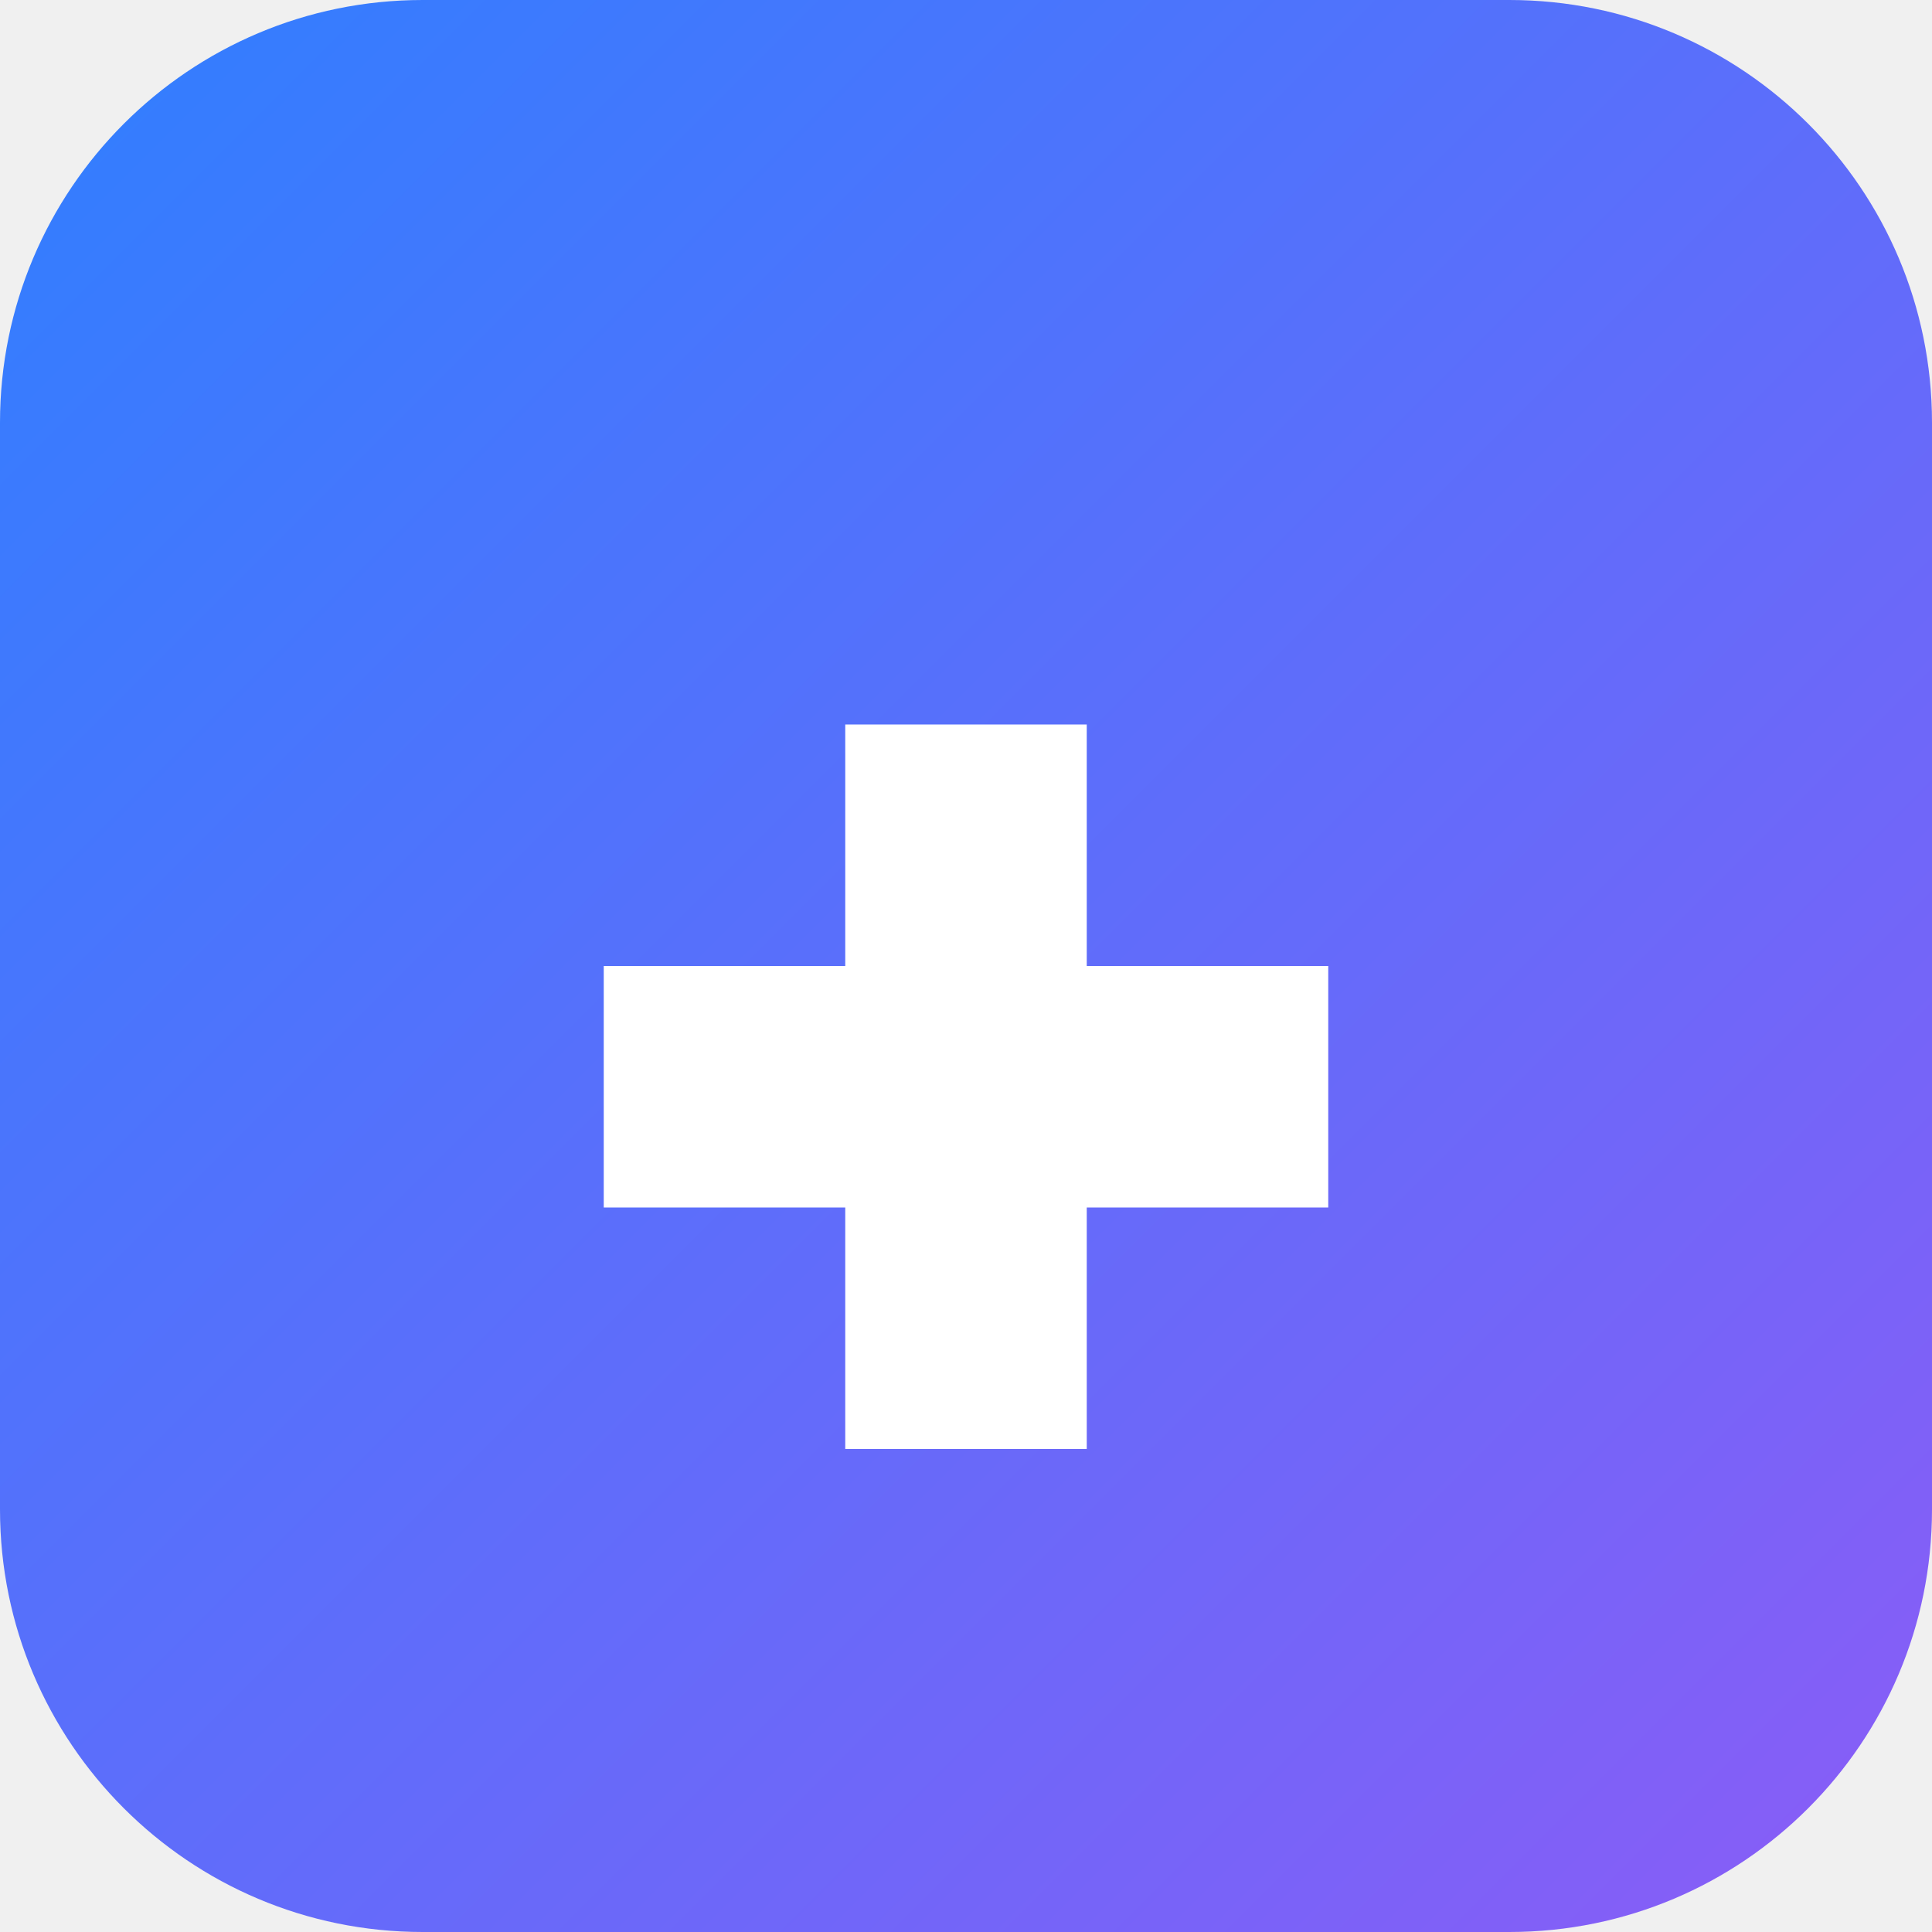
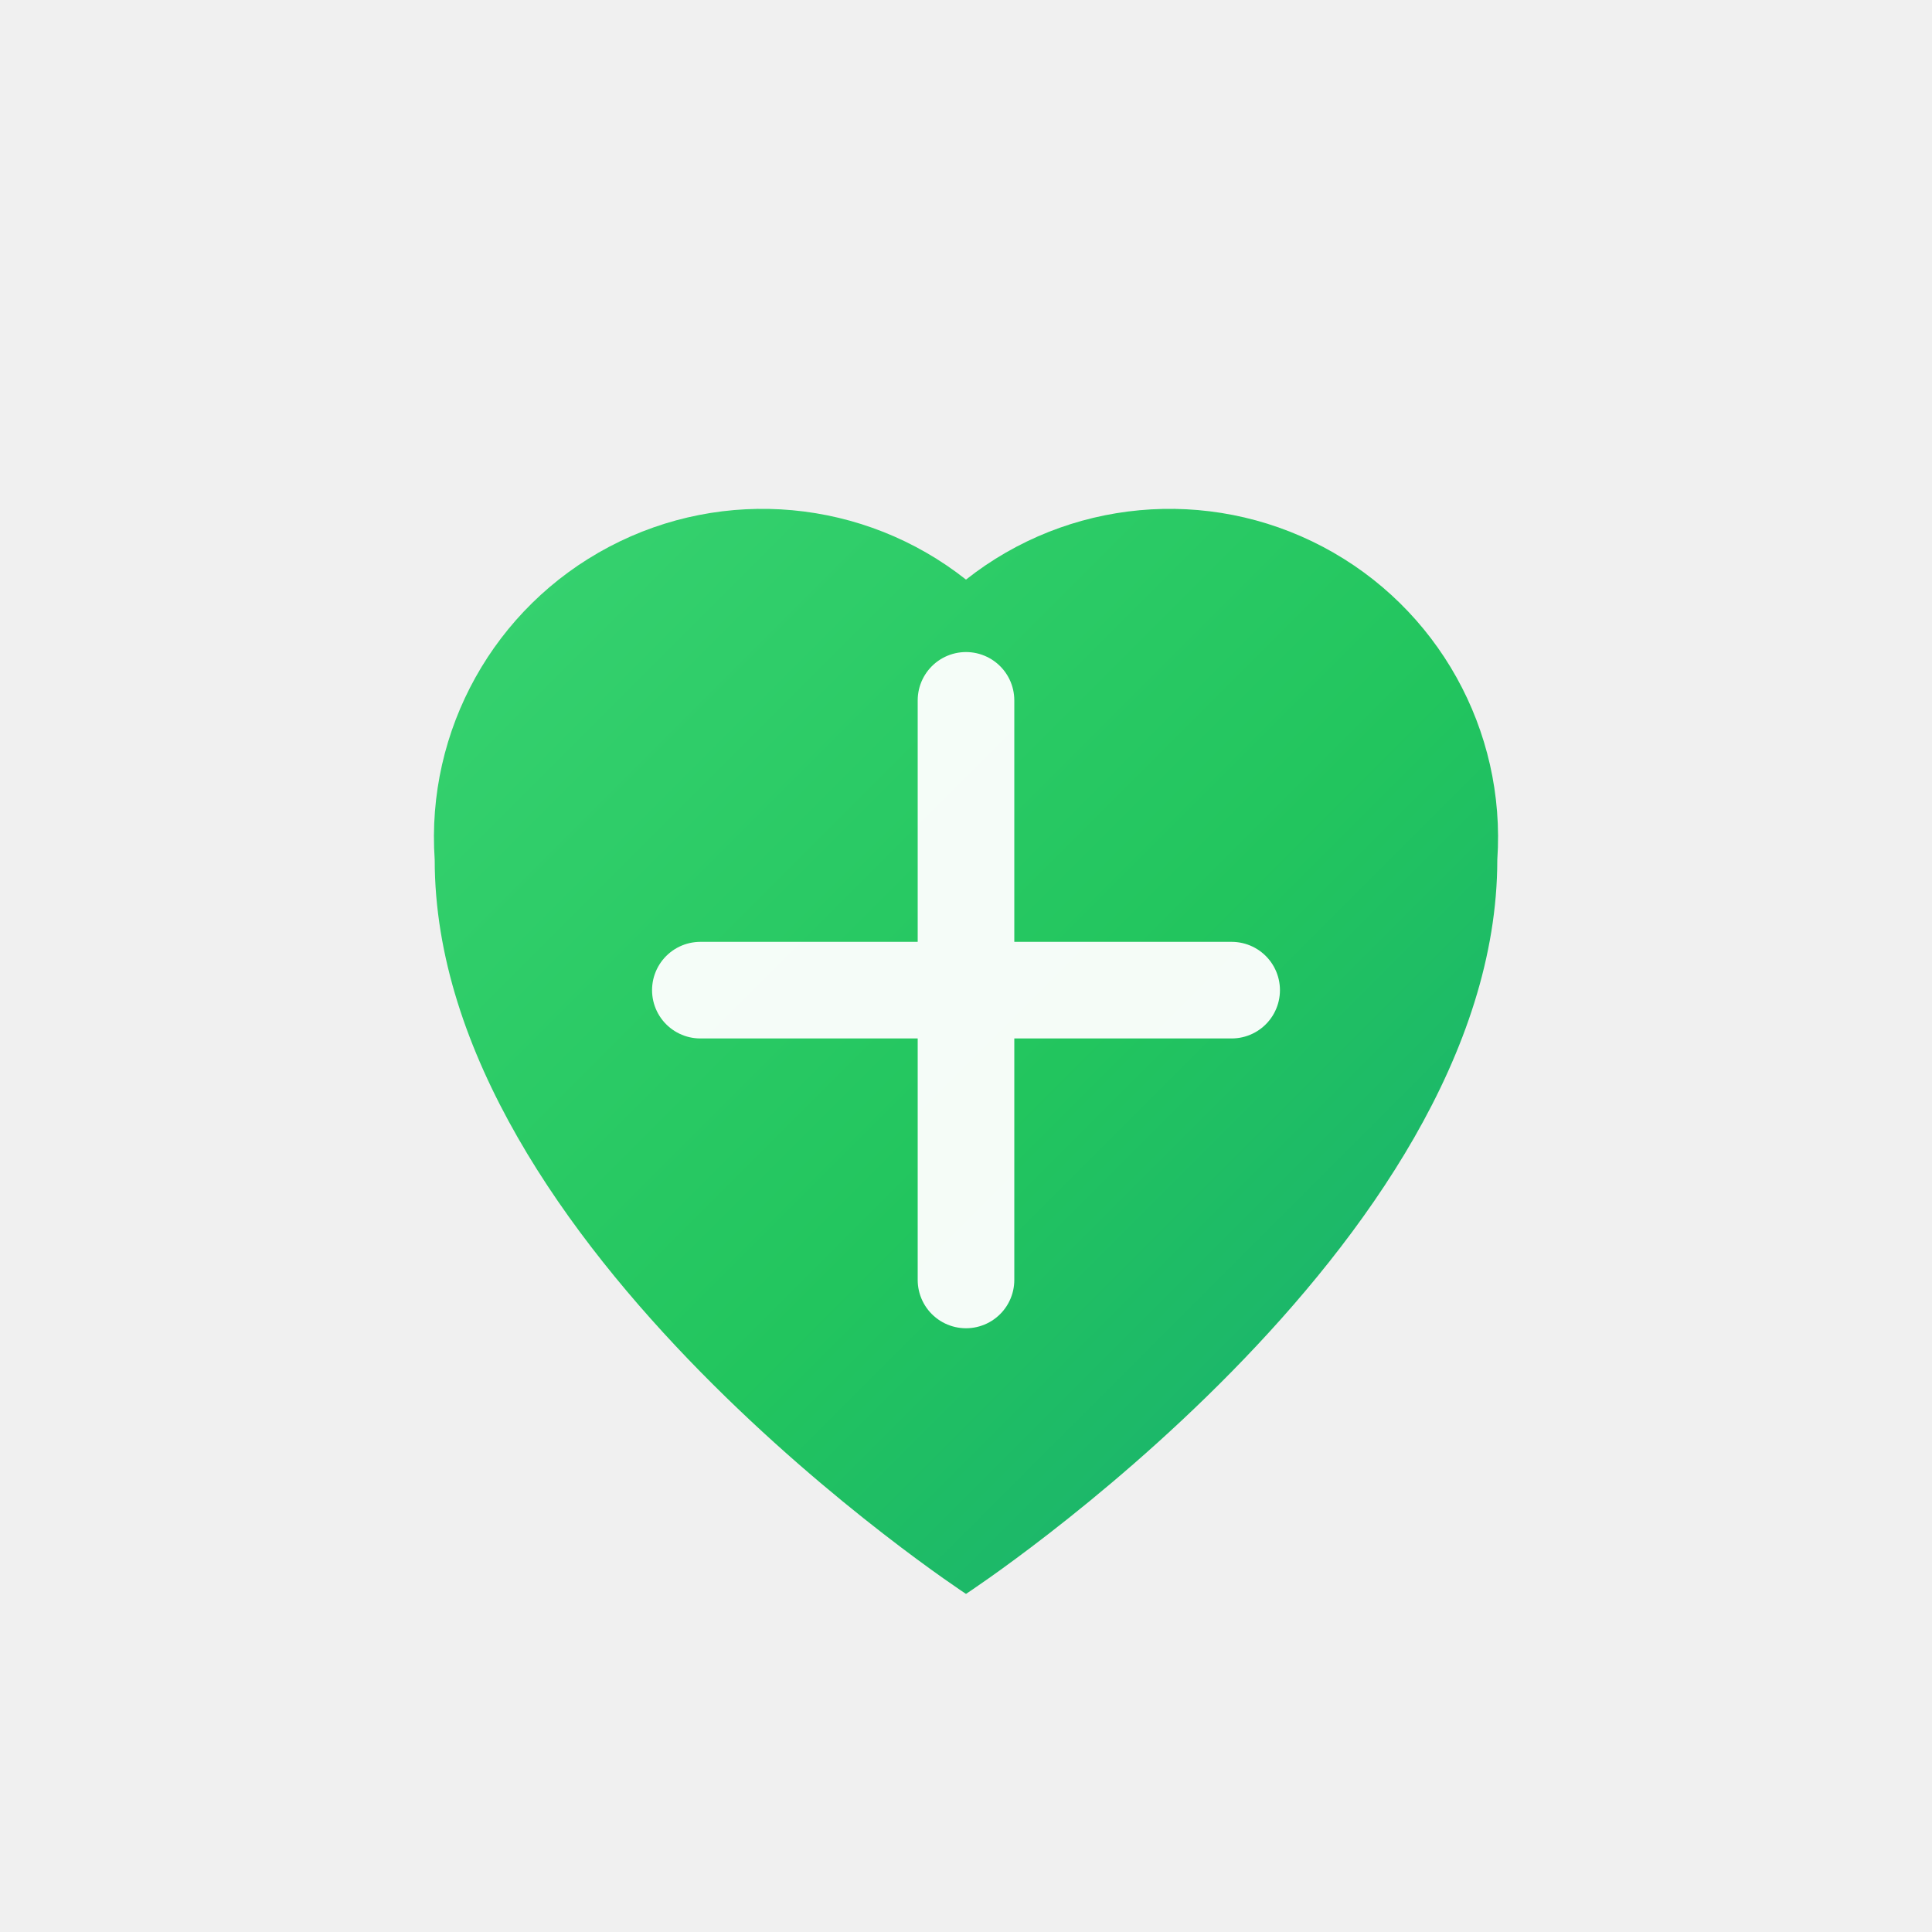
- <svg xmlns="http://www.w3.org/2000/svg" viewBox="0 0 64 64">
+ <svg xmlns="http://www.w3.org/2000/svg" viewBox="0 0 40 40">
  <defs>
-     <linearGradient id="g" x1="0" y1="0" x2="1" y2="1">
-       <stop offset="0%" stop-color="#2f7fff" />
-       <stop offset="100%" stop-color="#8b5cf6" />
+     <linearGradient id="g" x1="0" y1="0" x2="40" y2="40" gradientUnits="userSpaceOnUse">
+       <stop offset="0%" stop-color="#4ade80" />
+       <stop offset="55%" stop-color="#22c55e" />
+       <stop offset="100%" stop-color="#0d9488" />
    </linearGradient>
  </defs>
-   <rect width="64" height="64" rx="14" fill="url(#g)" />
-   <path d="M20 32h8v-8h8v8h8v8h-8v8h-8v-8h-8z" fill="#fff" />
+   <path d="M20 33s-11-7.2-11-15.2A6.8 6.8 0 0 1 20 12a6.8 6.8 0 0 1 11 5.8C31 25.8 20 33 20 33Z" fill="url(#g)" />
+   <path d="M20 14.5v12M14.5 20.5h11" stroke="#fff" stroke-width="2" stroke-linecap="round" opacity="0.95" />
</svg>
